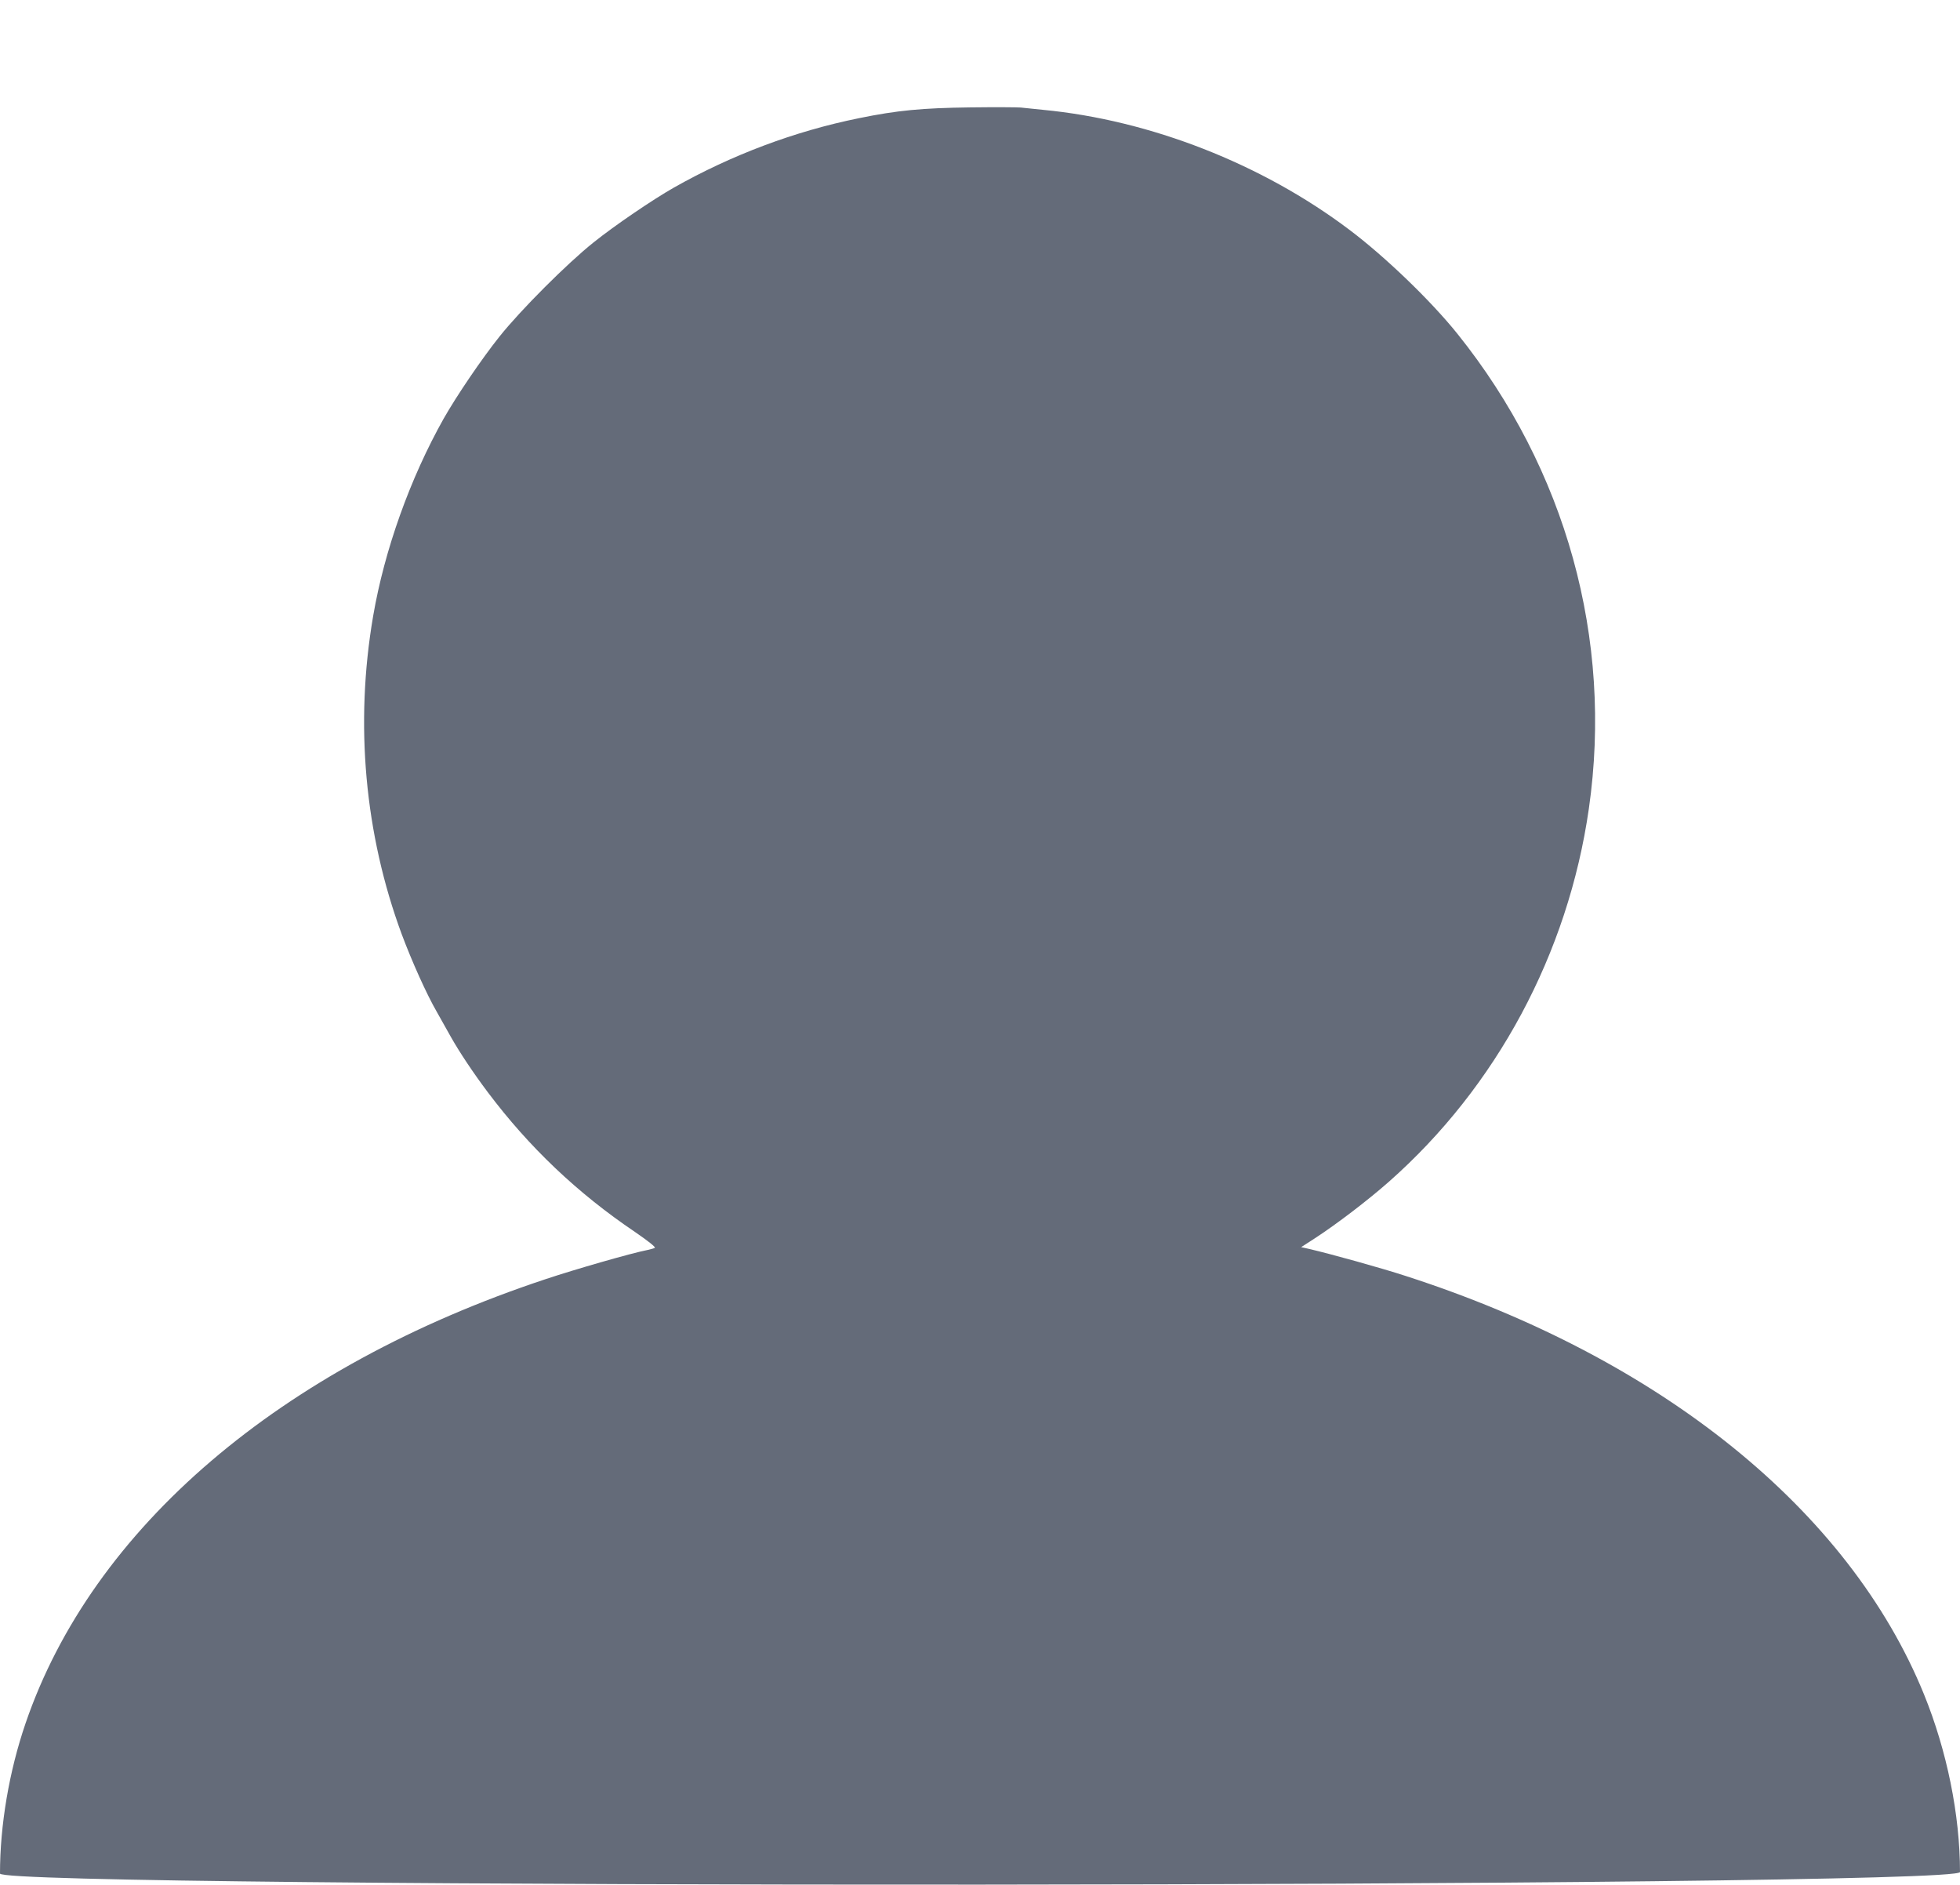
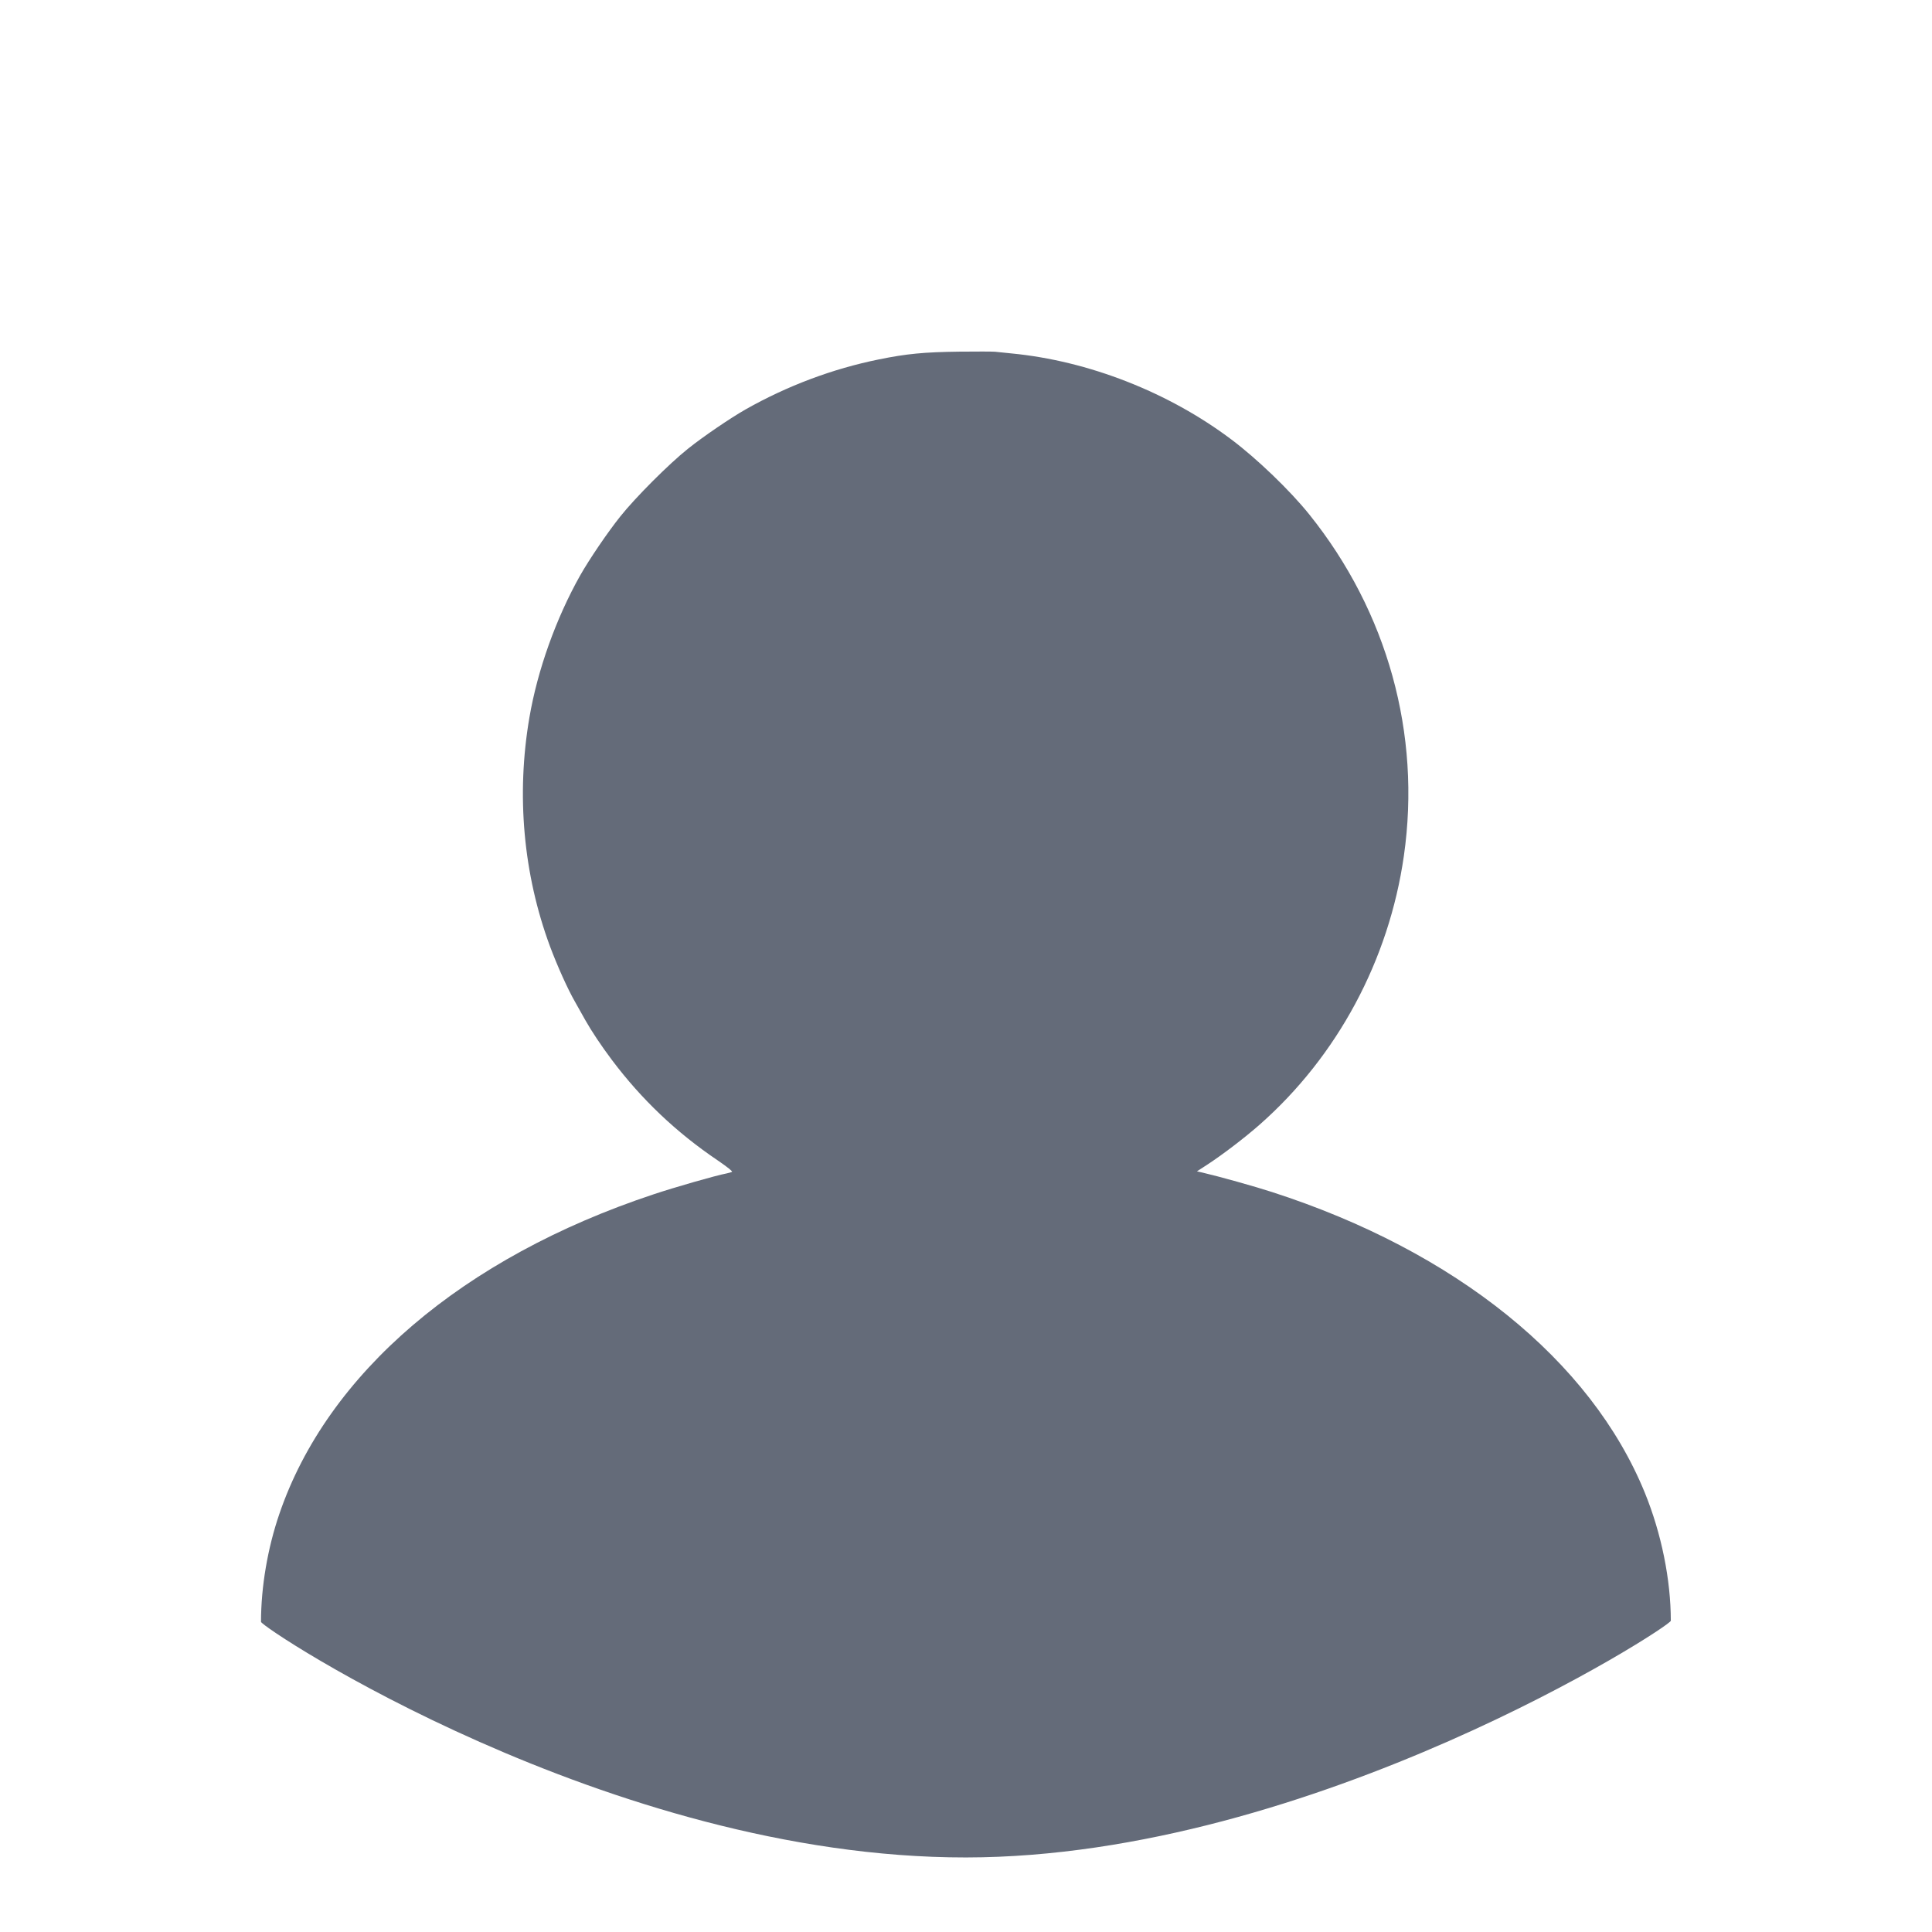
- <svg xmlns="http://www.w3.org/2000/svg" height="100%" stroke-miterlimit="10" version="1.1" viewBox="0 0 12800 12306.1" width="100%" xml:space="preserve">
-   <path d="M6665.58 702.124C6684.58 704.116 6749.59 711.092 6810.59 717.068C7510.61 783.8 8240.72 1069.52 8810.89 1499.3C9043.95 1674.21 9345.07 1964.1 9518.15 2180.03C10227.5 3063.76 10534.9 4173.64 10376.3 5279.7C10240.7 6225.75 9773.03 7096.93 9068.27 7718.2C8927.32 7842.26 8728.38 7993.33 8590.41 8083.39L8497.44 8143.42L8550.44 8155.4C8692.45 8188.35 9022.49 8280.22 9178.51 8331.16C10845.7 8868.52 12075.1 9861.05 12564.6 11062.9C12714.7 11431.8 12799.9 11850.8 12800 12223.8C12800 12328.8 0.042 12334.7 0.003 12233.7C-0.118 11917.7 59.747 11565.7 166.627 11253.6C602.138 9977.45 1831.74 8926.98 3563.51 8352.31C3755.49 8288.24 4124.45 8182.1 4228.44 8162.06C4247.44 8158.05 4269.44 8152.04 4276.44 8148.04C4283.44 8144.04 4235.42 8105.06 4146.4 8044.09C3770.3 7790.23 3455.18 7490.36 3186.05 7132.46C3089 7003.5 3000.95 6870.53 2944.91 6771.55C2920.89 6728.56 2878.86 6654.58 2852.85 6607.59C2784.8 6489.61 2690.72 6279.65 2623.65 6100.67C2381.4 5445.77 2316.12 4726.79 2436.85 4022.75C2510.69 3591.72 2678.51 3122.65 2897.36 2733.57C2981.3 2585.54 3146.21 2342.47 3262.16 2197.43C3400.09 2024.38 3702.97 1721.26 3875.92 1583.19C4015.88 1471.14 4261.81 1304.05 4400.78 1224.99C4777.7 1011.85 5189.64 856.69 5610.61 771.528C5860.59 720.432 6020.58 705.371 6335.58 701.25C6497.58 699.188 6646.58 700.131 6665.58 702.124Z" fill="#646b79" fill-rule="nonzero" opacity="1" stroke="none" />
+ <svg xmlns="http://www.w3.org/2000/svg" height="100%" stroke-miterlimit="10" version="1.1" viewBox="0 0 12800 12800" width="100%" xml:space="preserve">
+   <path d="M6593.23 2330.42C6607.09 2331.87 6654.53 2336.96 6699.04 2341.32C7209.86 2390.02 7742.62 2598.51 8158.68 2912.13C8328.75 3039.76 8548.47 3251.29 8674.77 3408.86C9192.39 4053.73 9416.72 4863.62 9301 5670.72C9202.03 6361.06 8860.77 6996.77 8346.49 7450.12C8243.64 7540.64 8098.47 7650.89 7997.8 7716.6L7929.95 7760.41L7968.63 7769.15C8072.26 7793.19 8313.09 7860.23 8426.93 7897.4C9643.51 8289.52 10540.6 9013.78 10897.8 9890.75C11007.3 10160 11069.5 10465.7 11069.6 10737.9C11069.6 10775.7 8701.8 12304.1 6400 12306.1C4032.58 12308.1 1729.3 10782.5 1729.29 10745.1C1729.2 10514.5 1772.88 10257.6 1850.88 10029.9C2168.67 9098.71 3065.92 8332.17 4329.62 7912.84C4469.71 7866.08 4738.94 7788.63 4814.82 7774.01C4828.69 7771.08 4844.74 7766.7 4849.84 7763.78C4854.95 7760.86 4819.91 7732.41 4754.95 7687.92C4480.51 7502.68 4250.57 7283.86 4054.18 7022.7C3983.36 6928.59 3919.11 6831.56 3878.22 6759.34C3860.69 6727.97 3830.02 6673.98 3811.04 6639.69C3761.38 6553.61 3692.73 6400.39 3643.79 6269.79C3467.02 5791.9 3419.39 5267.26 3507.48 4753.51C3561.36 4438.98 3683.82 4096.7 3843.52 3812.78C3904.77 3704.76 4025.11 3527.4 4109.71 3421.56C4210.37 3295.28 4431.38 3074.09 4557.58 2973.34C4659.71 2891.58 4839.17 2769.65 4940.58 2711.96C5215.62 2556.43 5516.22 2443.21 5823.4 2381.06C6005.82 2343.78 6122.57 2332.79 6352.42 2329.78C6470.64 2328.28 6579.36 2328.96 6593.23 2330.42Z" fill="#646b79" fill-rule="nonzero" opacity="1" stroke="none" />
</svg>
